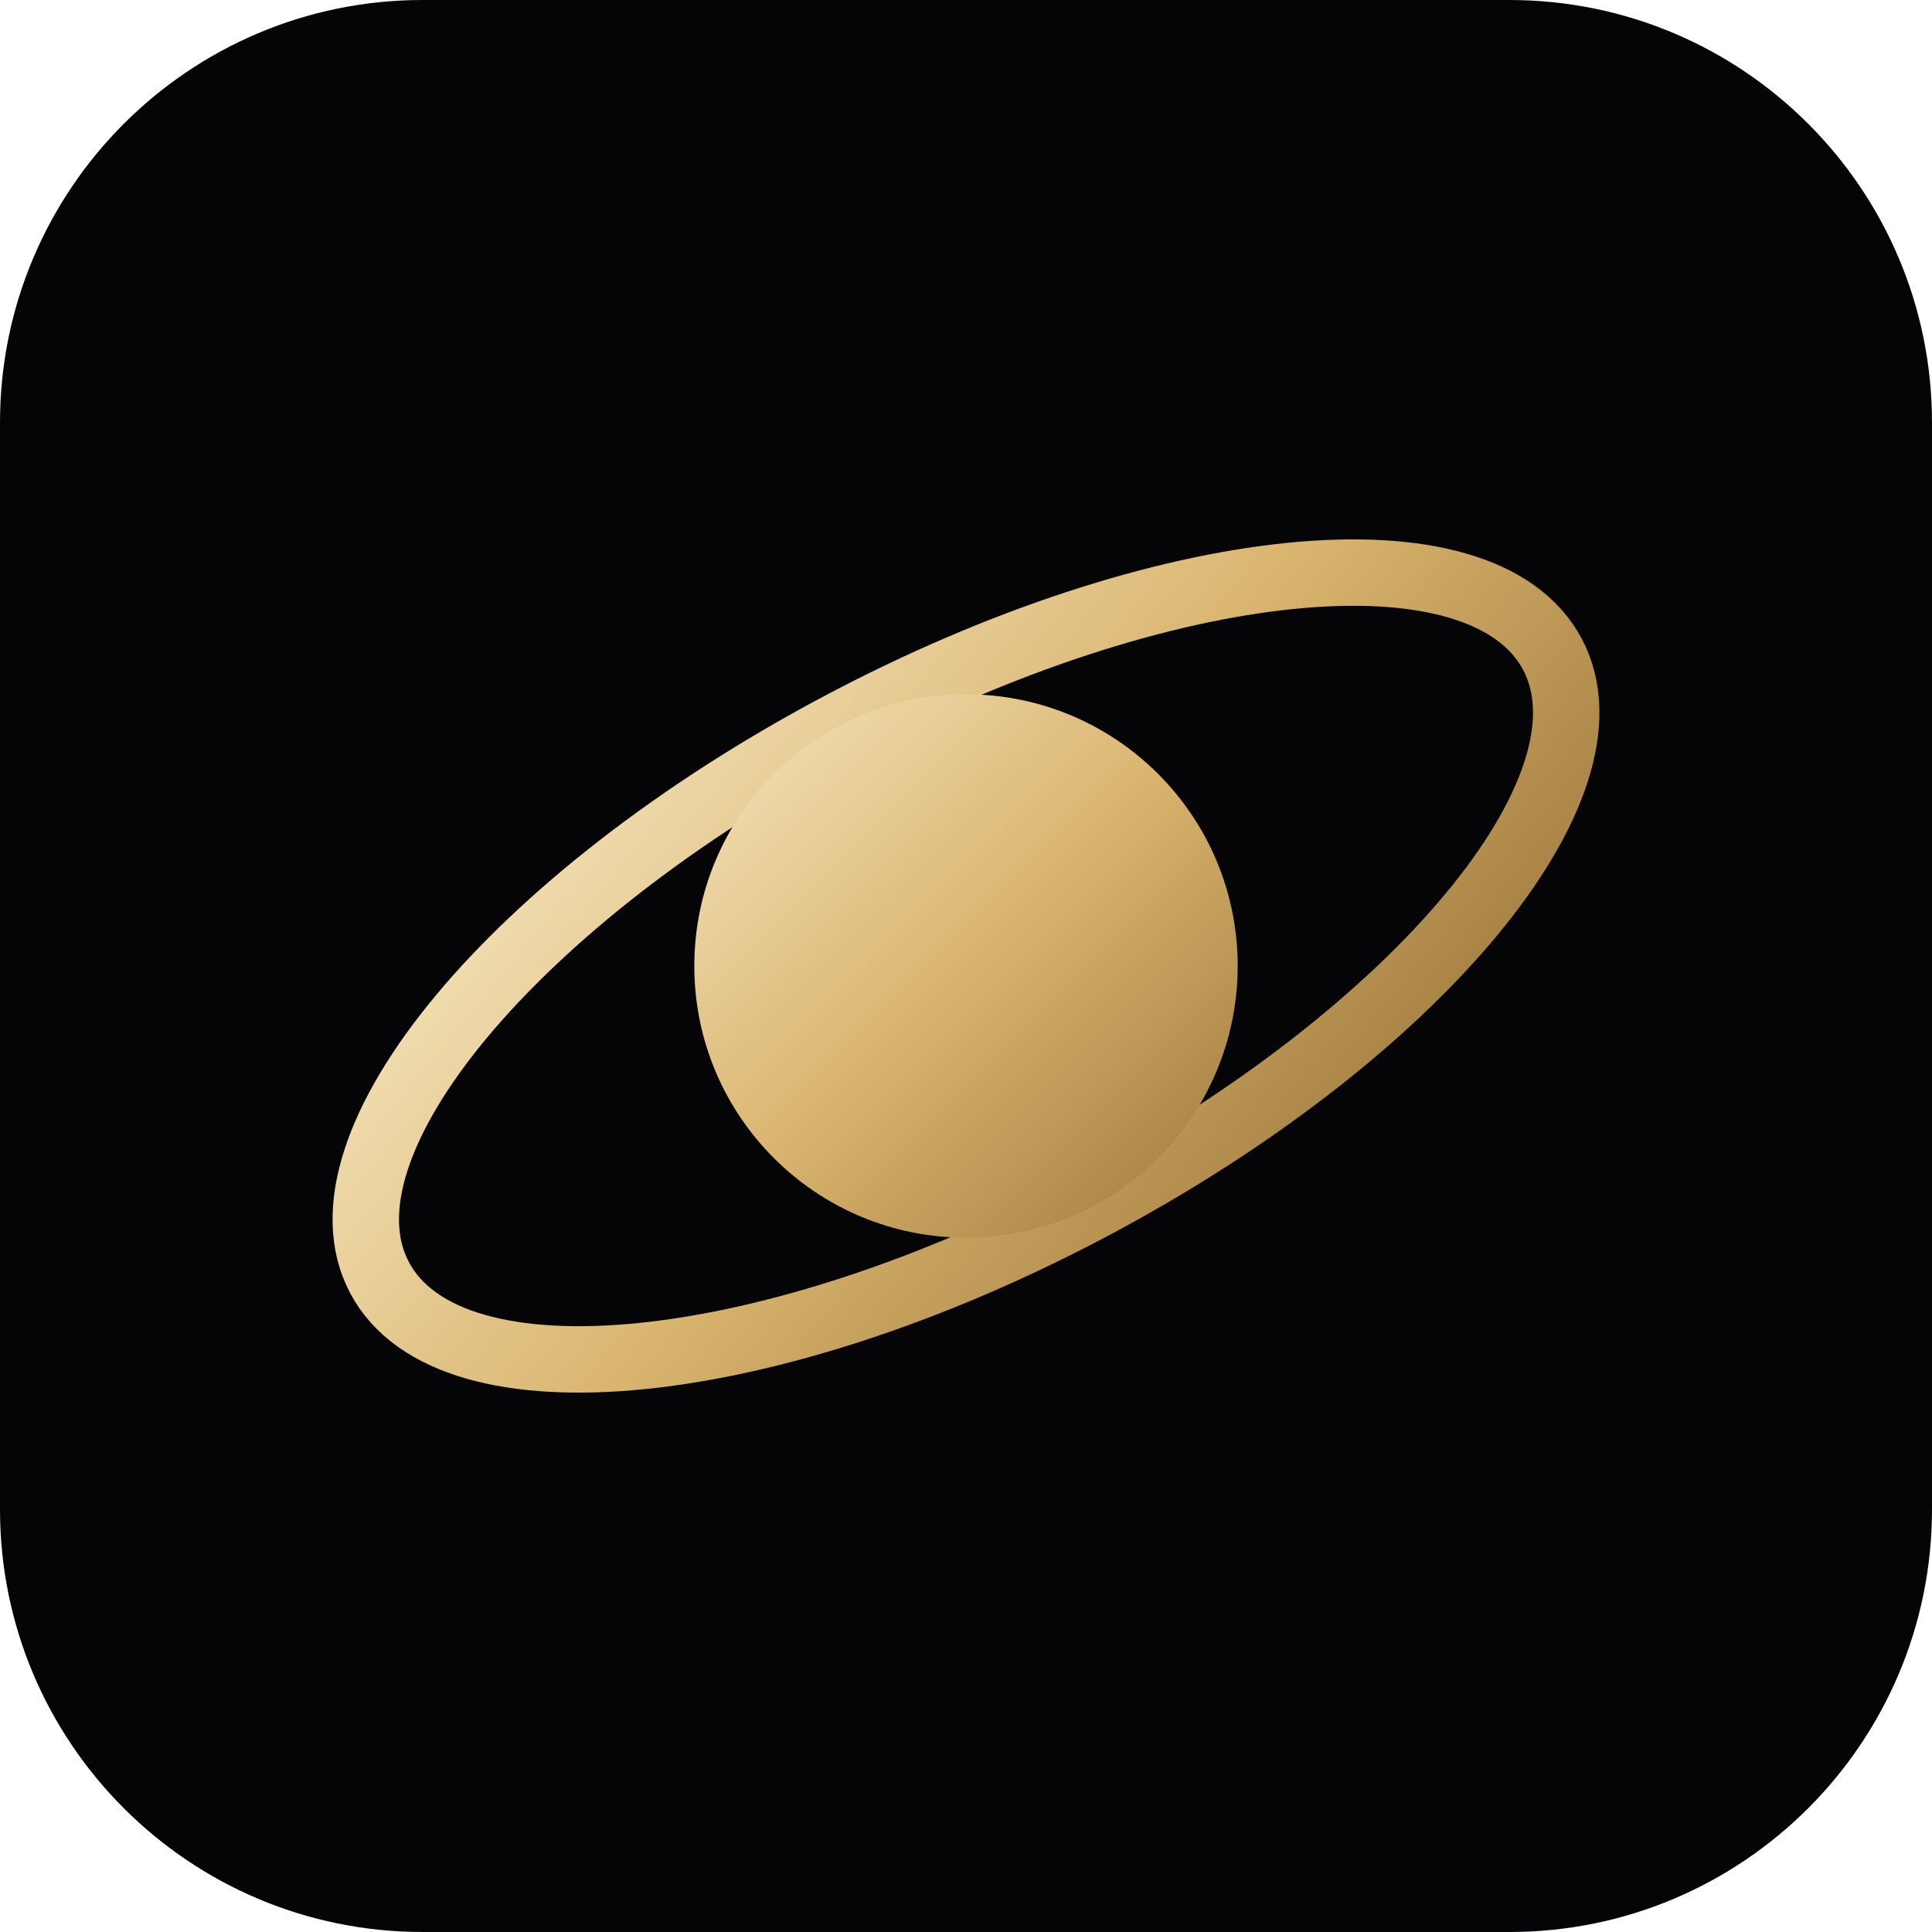
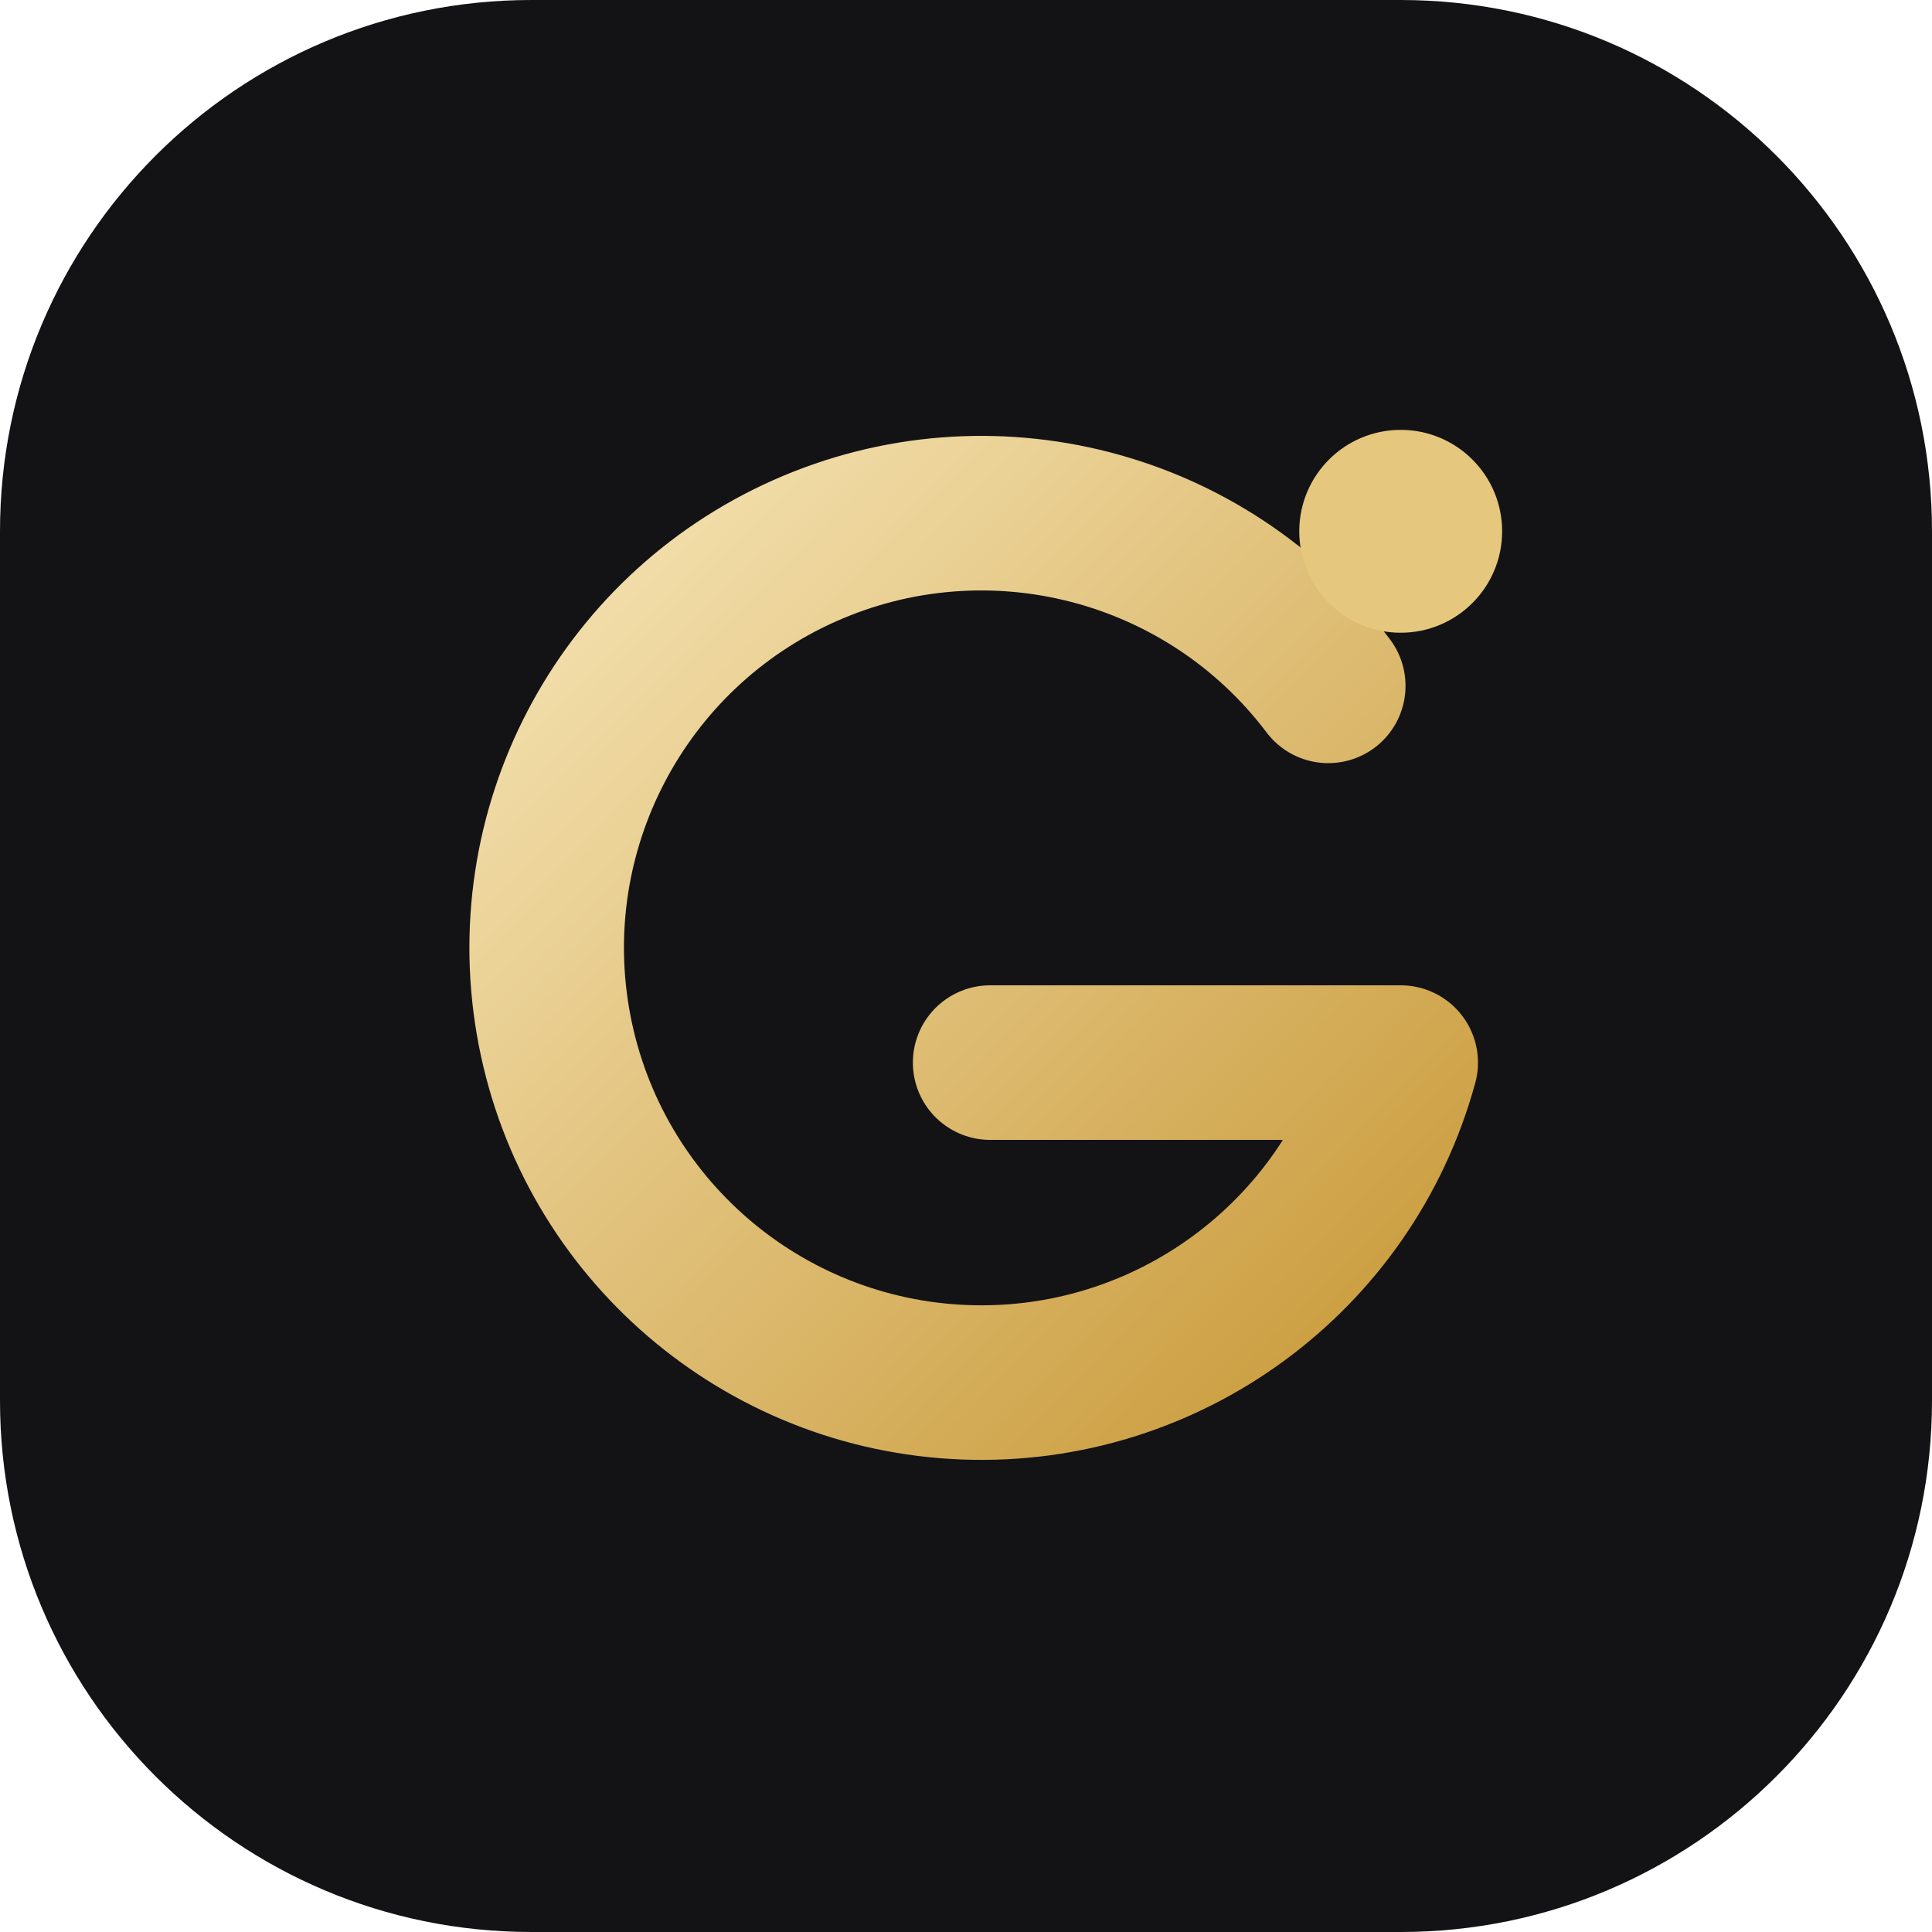
- <svg xmlns="http://www.w3.org/2000/svg" viewBox="0 0 64 64">
+ <svg xmlns="http://www.w3.org/2000/svg" viewBox="0 0 40 40">
  <defs>
    <linearGradient id="g" x1="0" y1="0" x2="1" y2="1">
-       <stop offset="0" stop-color="#f6e6bf" />
-       <stop offset=".5" stop-color="#d9b46e" />
-       <stop offset="1" stop-color="#9c773a" />
+       <stop offset="0" stop-color="#f5e3b3" />
+       <stop offset="1" stop-color="#c99a3a" />
    </linearGradient>
  </defs>
-   <rect width="64" height="64" rx="14" fill="#050507" />
-   <ellipse cx="32" cy="32" rx="22" ry="9" fill="none" stroke="url(#g)" stroke-width="2.2" transform="rotate(-28 32 32)" />
-   <circle cx="32" cy="32" r="9" fill="url(#g)" />
+   <rect width="40" height="40" rx="11" fill="#131316" />
+   <path d="M27.5 14.2A9 9 0 1 0 29 22h-8.5" fill="none" stroke="url(#g)" stroke-width="3.2" stroke-linecap="round" stroke-linejoin="round" />
+   <circle cx="29" cy="11" r="2.1" fill="#e6c77e" />
</svg>
